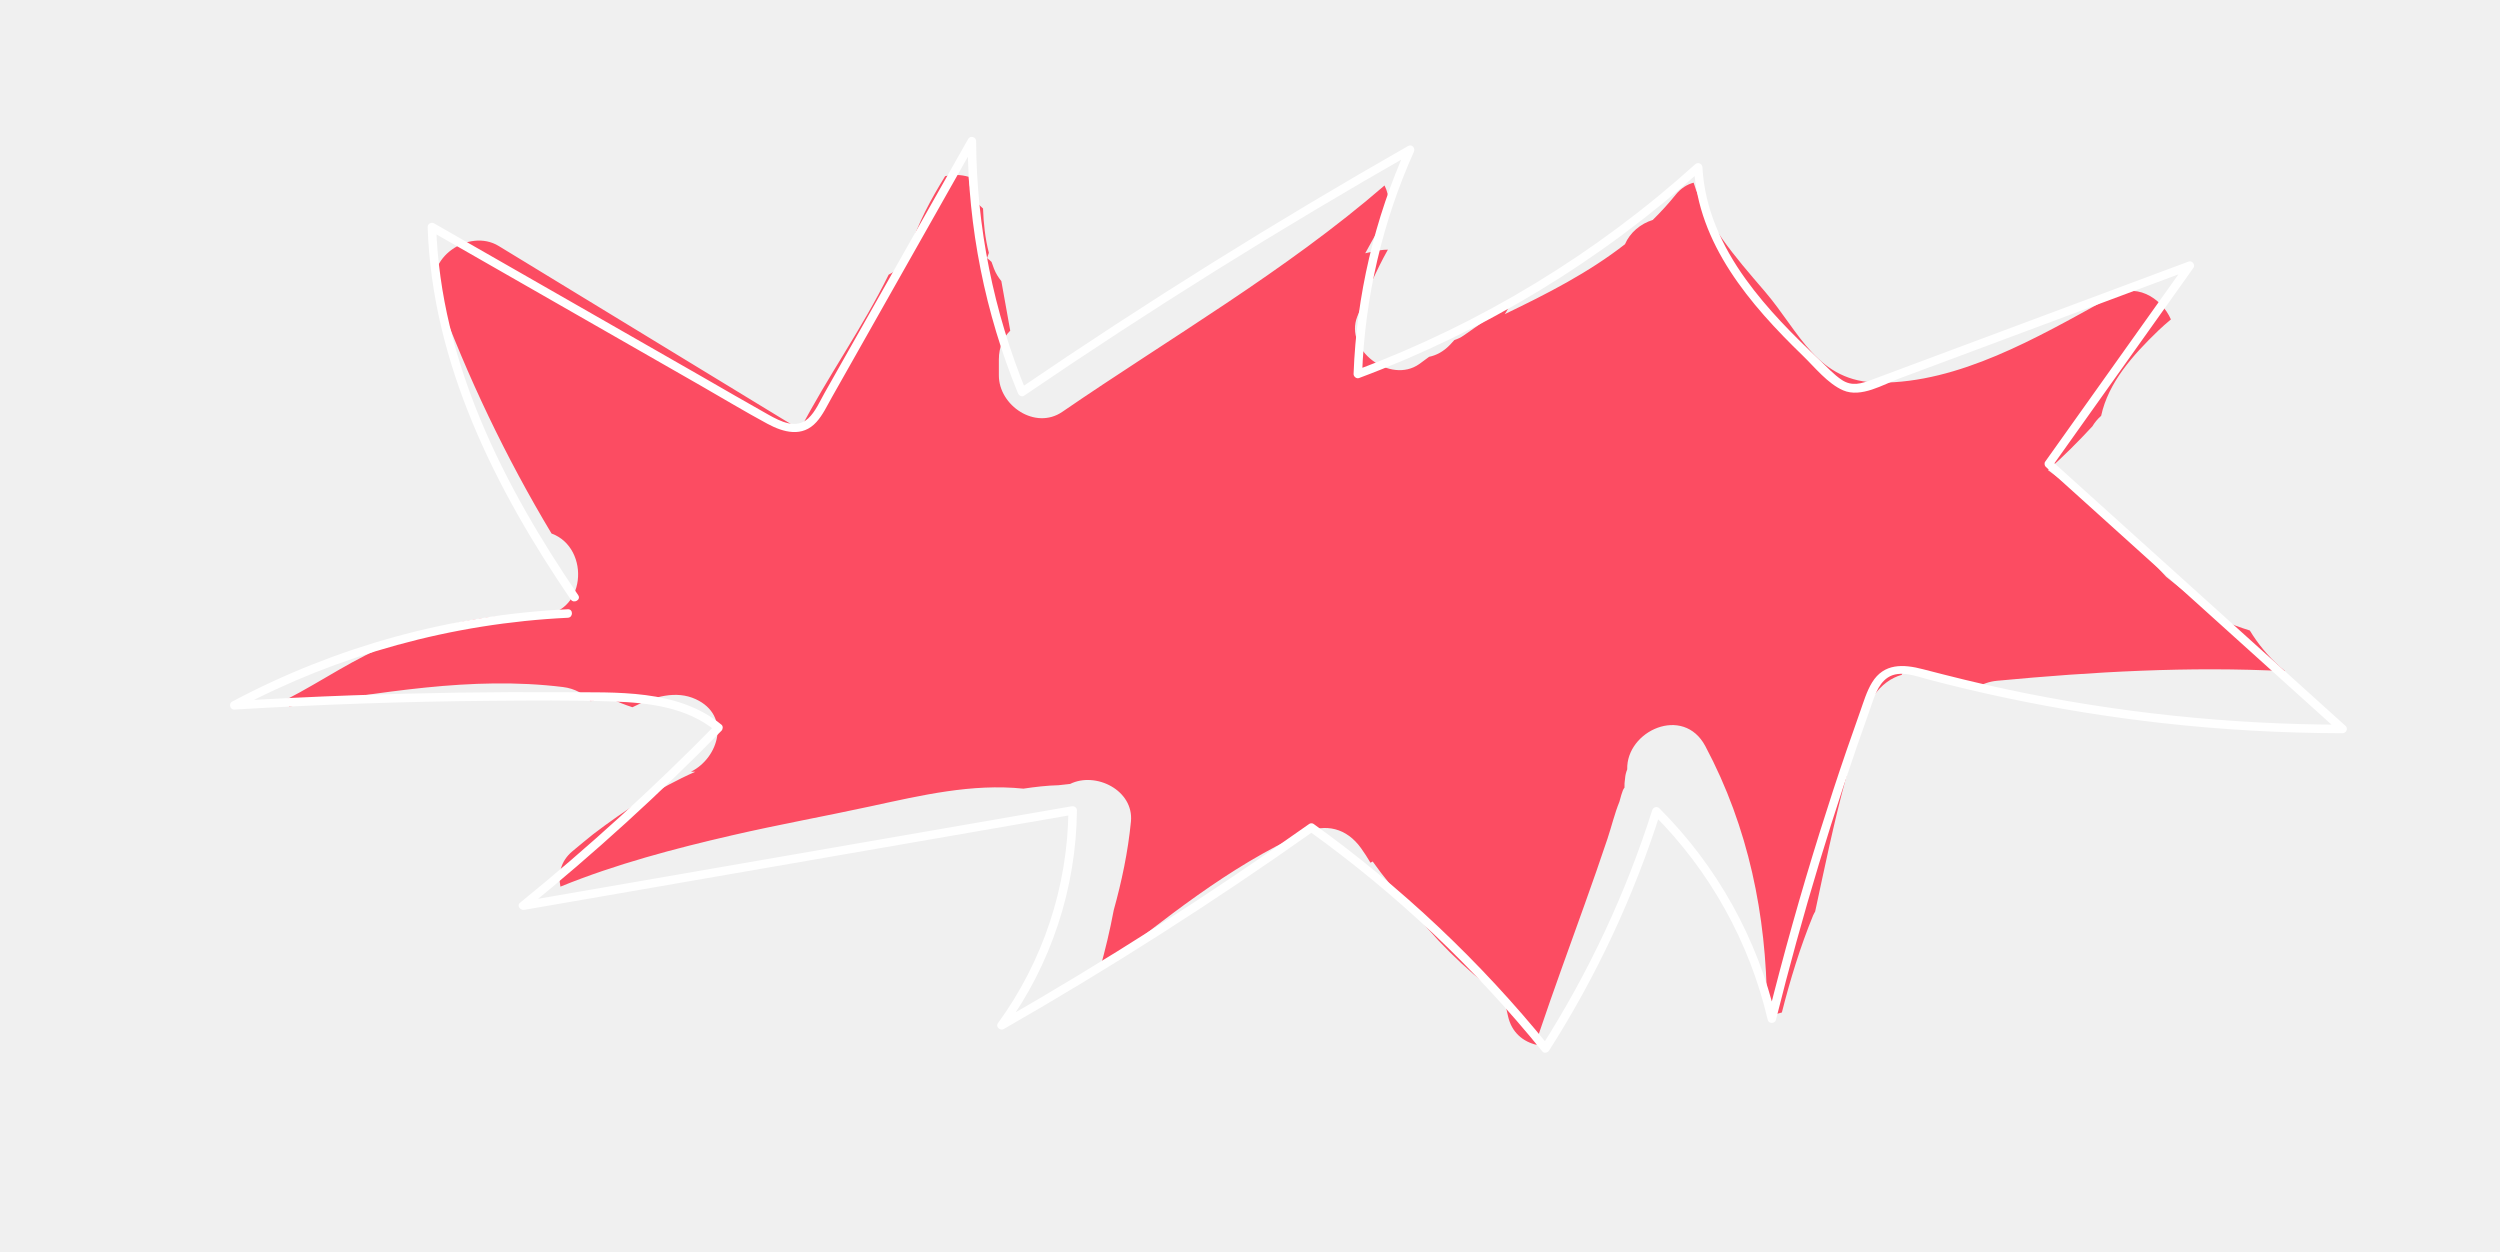
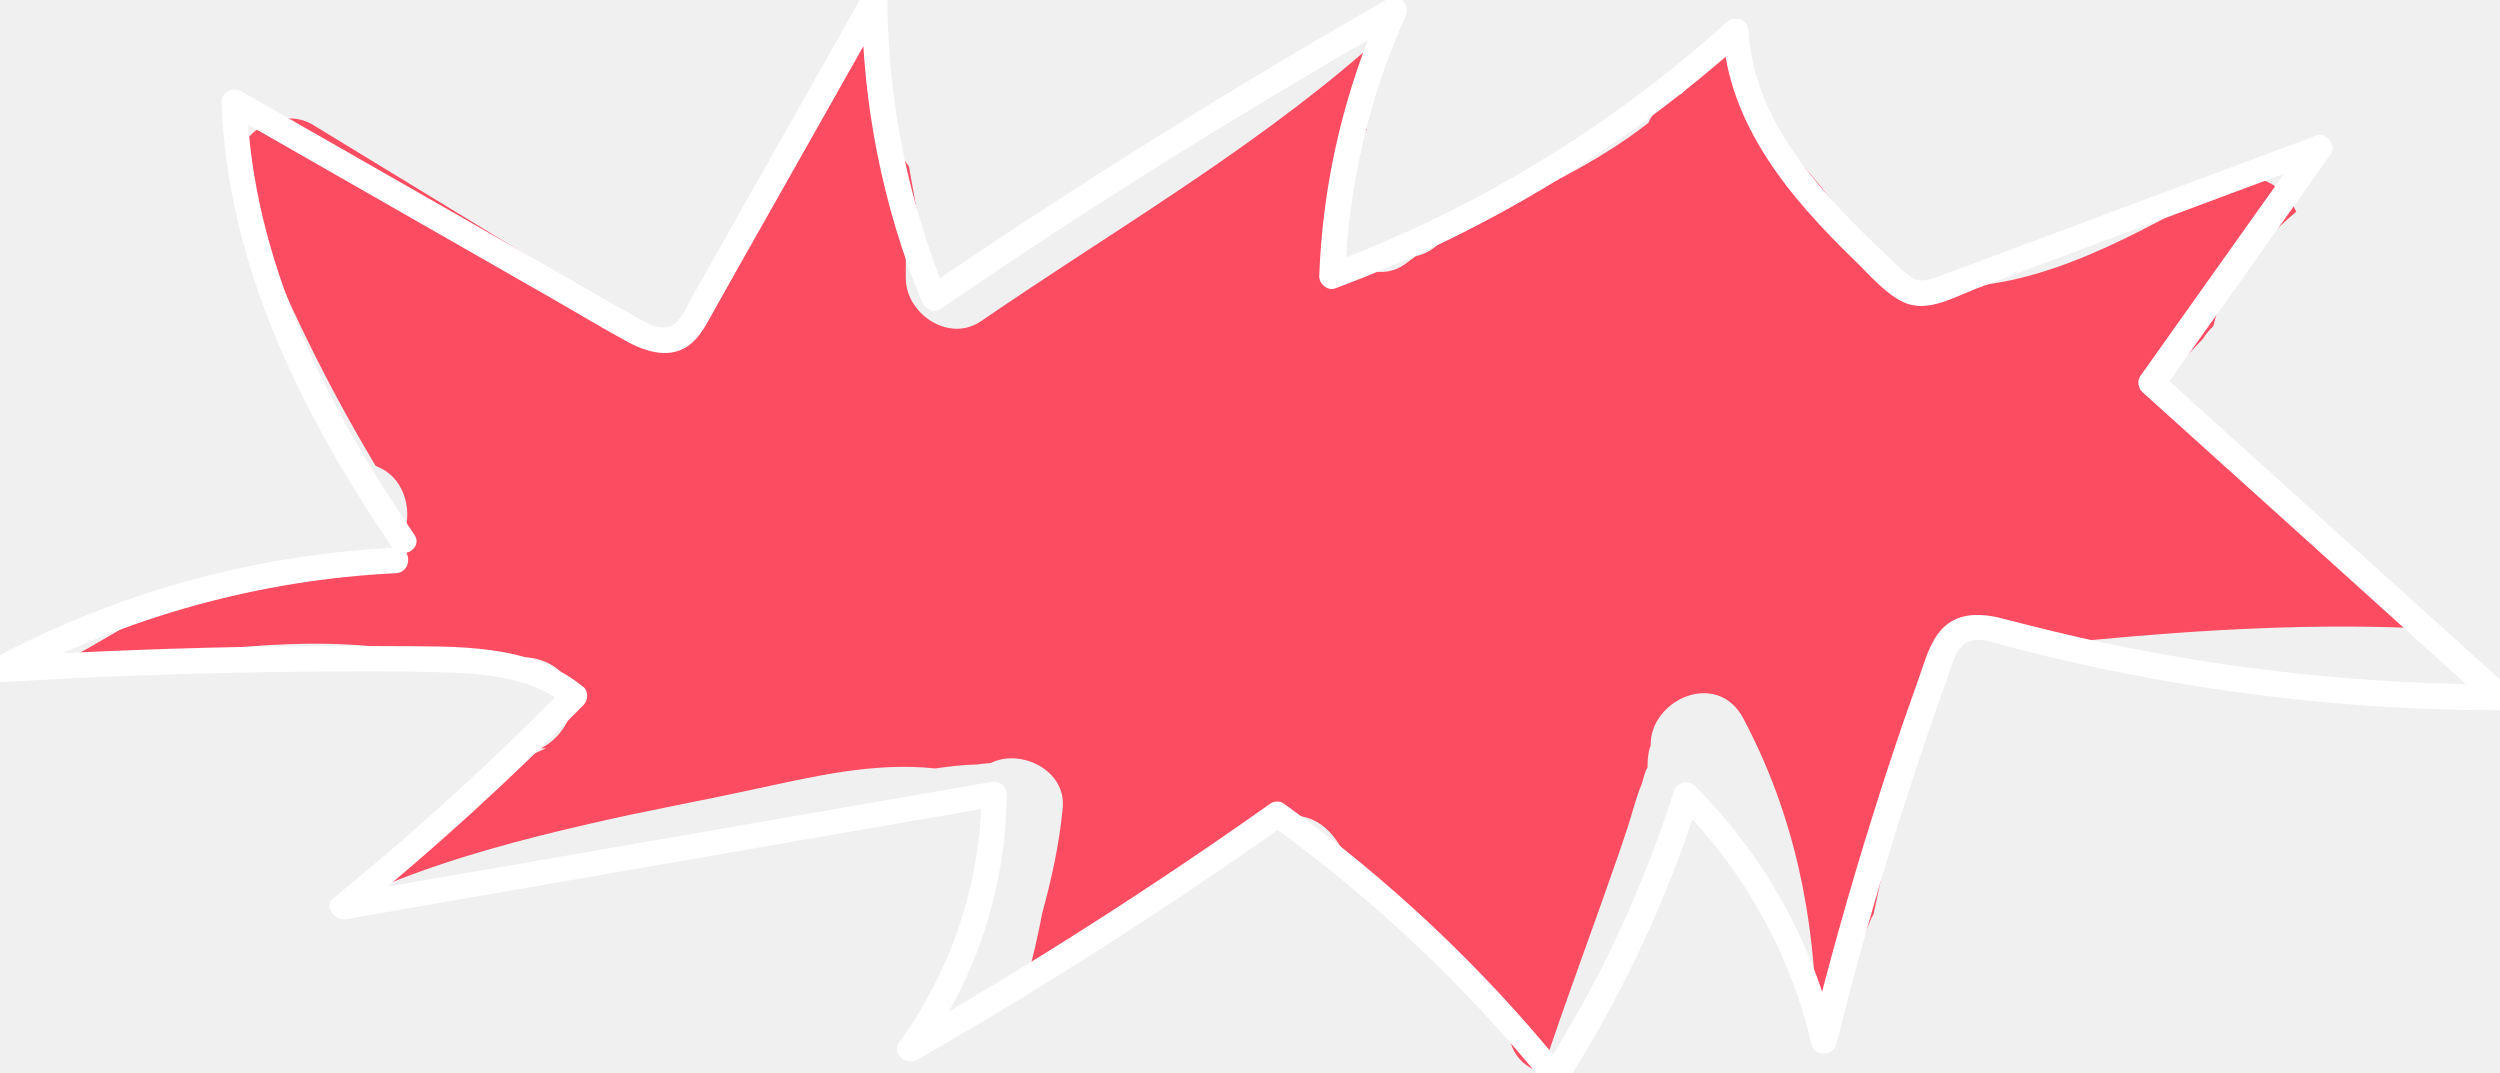
- <svg xmlns="http://www.w3.org/2000/svg" version="1.1" id="Capa_1" x="0px" y="0px" viewBox="0 0 881 441" style="enable-background:new 0 0 881 441;" xml:space="preserve">
+ <svg xmlns="http://www.w3.org/2000/svg" version="1.1" id="Capa_1" x="0px" y="0px" viewBox="0 0 881 377.8" style="enable-background:new 0 0 881 377.8;" xml:space="preserve">
  <style type="text/css">
	.st0{fill:#FC4C62;}
	.st1{fill:#FFFFFF;}
</style>
  <g>
-     <path class="st0" d="M703.8,239.9c33.73-3.18,67.75-5.12,101.49-3.38c-0.65-0.54-1.31-1.06-1.93-1.62   c-4.24-3.84-7.71-8.06-10.52-12.71c-3.28-1.02-6.49-2.2-9.63-3.53c-6.73-4.94-13.34-10.1-19.85-15.39   c-12.53-14.03-26.49-26.53-41.66-37.6c5.5-4.86,10.69-10.06,15.68-15.46c0.75-1.27,1.75-2.51,3.06-3.67   c2.55-11.77,11.09-21.3,20.21-30.1c1.27-1.22,2.76-2.52,4.38-3.88c-3.43-7.8-12.83-13.47-21.16-7.67   c-0.18,0.13-0.37,0.26-0.55,0.38c-0.19-0.01-0.39,0.02-0.58,0.01c-25.09,13.86-52.42,29.67-80.42,29.57   c-22.01-0.08-28.02-17.73-40.45-32.21c-10.63-12.39-20.68-23.83-25.04-38.27c-2.31,0.63-4.49,1.97-6.33,4.26   c-2.54,3.17-5.25,6.1-8.07,8.88c-4.3,1.34-8.03,4.44-9.79,8.56c-12.82,10-27.46,17.48-42.38,24.64c0.82-1.11,1.38-2.3,1.8-3.52   c-5.44,3.6-10.87,7.21-16.19,10.99c-1.06,0.75-2.19,1.28-3.35,1.65c-0.5,0.55-0.99,1.11-1.5,1.64c-2.3,2.41-4.84,3.75-7.4,4.27   c-1.16,0.85-2.3,1.72-3.47,2.55c-10.19,7.2-26.53-4.97-21.83-16.78c3.27-8.23,6.59-16.11,10.77-23.53   c-0.94,0.01-1.89,0.07-2.87,0.23c-1.73,0.28-3.43,0.65-5.12,1.04c1.9-3.53,3.89-7.03,5.96-10.51c2.92-4.89,2.76-9.59,0.85-13.38   c-34.88,30.19-75.8,53.86-113.55,79.77c-9.5,6.52-22.36-2.19-22.36-12.83v-5.62c0-4.41,1.59-7.78,4.01-10.15l-3.14-17.48   c-1.04-1.26-1.94-2.7-2.59-4.36c-0.31-0.79-0.59-1.59-0.86-2.39c-0.49-0.49-1.02-0.95-1.58-1.35c0.23-0.61,0.43-1.23,0.64-1.85   c-1.33-5.13-1.87-10.35-2.06-15.63c-3.31-2.68-4.96-6.88-5.07-11.16c-2.68-0.79-5.57-0.87-8.29-0.22   c-5.05,8.2-9.62,16.63-12.53,25.86c-1.39,4.39-4.11,7.26-7.36,8.84c-9.23,18.77-21.62,36.08-31.24,54.62   c-35.41-21.58-70.81-43.16-106.22-64.74c-10.45-6.37-26.42,4.37-21.83,16.78c10.9,29.49,24.38,57.72,40.48,84.56   c13.97,5.1,12.33,29.34-4.97,28.79c-17.97-0.57-34.14,3.29-50.85,9.75c-13.43,5.2-24.96,13.47-37.56,19.92   c0.22,0.87,0.53,1.71,0.88,2.51c32.06-4.69,64.05-10.85,96.51-6.87c4.18,0.51,7.44,2.4,9.77,4.98c2.32-0.3,4.63-0.61,6.93-0.98   c2.53,1.24,5.14,2.26,7.8,3.12c7.61-3.88,15.52-5.97,22.31-2.84c12.52,5.77,8.16,20.69-1.72,25.58h1.55   c-12.87,5.68-24.67,13.4-35.97,22c-2.46,2-4.94,4-7.37,6.05c-4.07,3.43-5.09,8.05-4.17,12.43c19.51-7.95,40.2-13.4,60.46-18.08   c16.27-3.76,32.69-6.72,49.01-10.26c17.68-3.83,35.52-8.06,53.68-6.19c4.12-0.61,8.3-1.11,12.41-1.21c1.35-0.14,2.7-0.32,4.05-0.45   c9.01-4.45,22.52,2.23,21.43,13.29c-1.05,10.73-3.25,21.06-6.06,31.19c-1.32,7.05-2.99,14.05-4.93,20.96   c22.83-17.71,45.26-36.2,71.75-48.14c7.94-3.58,15.25-1.72,20.33,5.33c1.2,1.66,2.28,3.38,3.32,5.12c0.27-0.14,0.53-0.27,0.8-0.41   c3.76,5.35,7.87,10.33,12.31,14.97c9.09,12.03,19.73,22.5,32.02,31.93c0.59,0.45,1.23,0.81,1.89,1.11c0.48,2.15,0.98,4.3,1.45,6.46   c1.25,5.77,5.36,9.06,10.11,10.14c0.08-1.27,0.33-2.6,0.8-4.01c5.16-15.29,10.72-30.43,16.15-45.63   c2.74-7.67,5.44-15.35,8.02-23.08c1.41-4.24,2.49-8.83,4.18-12.95c0.22-0.54,0.98-4.24,1.79-4.95c-0.04-1.04,0.02-2.13,0.2-3.25   c0.08-1.11,0.34-2.18,0.76-3.21c-0.36-13.62,19.77-22.77,27.52-8.21c15.34,28.81,21.46,59.73,21.75,91.19   c0.65,1.15,1.29,2.3,1.95,3.45c1.12-0.15,2.22-0.41,3.28-0.76c2.95-11.6,6.44-23.03,11-34.18c0.2-0.49,0.48-0.93,0.73-1.39   c3.37-15.62,6.56-31.25,10.68-46.4c2.63-9.67,3.92-20.83,9.81-29.41c2.83-4.13,6.35-6.59,10.01-7.6c0.15-0.34,0.32-0.67,0.48-1.01   c3.6,0.38,7.21,0.76,10.81,1.13c5.09,1.36,10.15,2.83,15.2,4.34C698.62,241.05,701,240.16,703.8,239.9z" />
+     <path class="st0" d="M736.6,225.6c40-3.8,80.3-6.1,120.3-4c-0.8-0.6-1.6-1.3-2.3-1.9c-5-4.6-9.1-9.6-12.5-15.1   c-3.9-1.2-7.7-2.6-11.4-4.2c-8-5.9-15.8-12-23.5-18.2c-14.9-16.6-31.4-31.5-49.4-44.6c6.5-5.8,12.7-11.9,18.6-18.3   c0.9-1.5,2.1-3,3.6-4.4c3-14,13.2-25.3,24-35.7c1.5-1.4,3.3-3,5.2-4.6c-4.1-9.3-15.2-16-25.1-9.1c-0.2,0.2-0.4,0.3-0.7,0.5   c-0.2,0-0.5,0-0.7,0c-29.7,16.4-62.2,35.2-95.4,35.1c-26.1-0.1-33.2-21-48-38.2c-12.6-14.7-24.5-28.3-29.7-45.4   c-2.7,0.7-5.3,2.3-7.5,5.1c-3,3.8-6.2,7.2-9.6,10.5c-5.1,1.6-9.5,5.3-11.6,10.2c-15.2,11.9-32.6,20.7-50.3,29.2   c1-1.3,1.6-2.7,2.1-4.2c-6.5,4.3-12.9,8.6-19.2,13c-1.3,0.9-2.6,1.5-4,2c-0.6,0.7-1.2,1.3-1.8,1.9c-2.7,2.9-5.7,4.4-8.8,5.1   c-1.4,1-2.7,2-4.1,3c-12.1,8.5-31.5-5.9-25.9-19.9c3.9-9.8,7.8-19.1,12.8-27.9c-1.1,0-2.2,0.1-3.4,0.3c-2.1,0.3-4.1,0.8-6.1,1.2   c2.3-4.2,4.6-8.3,7.1-12.5c3.5-5.8,3.3-11.4,1-15.9c-41.4,35.8-89.9,63.9-134.6,94.6c-11.3,7.7-26.5-2.6-26.5-15.2v-6.7   c0-5.2,1.9-9.2,4.8-12l-3.7-20.7c-1.2-1.5-2.3-3.2-3.1-5.2c-0.4-0.9-0.7-1.9-1-2.8c-0.6-0.6-1.2-1.1-1.9-1.6   c0.3-0.7,0.5-1.5,0.8-2.2c-1.6-6.1-2.2-12.3-2.4-18.5c-3.9-3.2-5.9-8.2-6-13.2c-3.2-0.9-6.6-1-9.8-0.3c-6,9.7-11.4,19.7-14.9,30.7   c-1.6,5.2-4.9,8.6-8.7,10.5c-10.9,22.3-25.6,42.8-37,64.8c-42-25.6-84-51.2-126-76.8c-12.4-7.6-31.3,5.2-25.9,19.9   c12.9,35,28.9,68.4,48,100.3c16.6,6,14.6,34.8-5.9,34.1c-21.3-0.7-40.5,3.9-60.3,11.6c-15.9,6.2-29.6,16-44.5,23.6c0.3,1,0.6,2,1,3   c38-5.6,76-12.9,114.4-8.1c5,0.6,8.8,2.8,11.6,5.9c2.7-0.4,5.5-0.7,8.2-1.2c3,1.5,6.1,2.7,9.2,3.7c9-4.6,18.4-7.1,26.5-3.4   c14.9,6.8,9.7,24.5-2,30.3h1.8c-15.3,6.7-29.3,15.9-42.7,26.1c-2.9,2.4-5.9,4.7-8.7,7.2c-4.8,4.1-6,9.5-4.9,14.7   c23.1-9.4,47.7-15.9,71.7-21.4c19.3-4.5,38.8-8,58.1-12.2c21-4.5,42.1-9.6,63.7-7.3c4.9-0.7,9.8-1.3,14.7-1.4   c1.6-0.2,3.2-0.4,4.8-0.5c10.7-5.3,26.7,2.6,25.4,15.8c-1.2,12.7-3.9,25-7.2,37c-1.6,8.4-3.5,16.7-5.8,24.9   c27.1-21,53.7-42.9,85.1-57.1c9.4-4.2,18.1-2,24.1,6.3c1.4,2,2.7,4,3.9,6.1c0.3-0.2,0.6-0.3,0.9-0.5c4.5,6.3,9.3,12.3,14.6,17.8   c10.8,14.3,23.4,26.7,38,37.9c0.7,0.5,1.5,1,2.2,1.3c0.6,2.6,1.2,5.1,1.7,7.7c1.5,6.8,6.4,10.7,12,12c0.1-1.5,0.4-3.1,0.9-4.8   c6.1-18.1,12.7-36.1,19.1-54.1c3.2-9.1,6.5-18.2,9.5-27.4c1.7-5,2.9-10.5,5-15.4c0.3-0.6,1.2-5,2.1-5.9c0-1.2,0-2.5,0.2-3.9   c0.1-1.3,0.4-2.6,0.9-3.8c-0.4-16.2,23.4-27,32.6-9.7c18.2,34.2,25.4,70.8,25.8,108.1c0.8,1.4,1.5,2.7,2.3,4.1   c1.3-0.2,2.6-0.5,3.9-0.9c3.5-13.8,7.6-27.3,13-40.5c0.2-0.6,0.6-1.1,0.9-1.6c4-18.5,7.8-37.1,12.7-55c3.1-11.5,4.7-24.7,11.6-34.9   c3.4-4.9,7.5-7.8,11.9-9c0.2-0.4,0.4-0.8,0.6-1.2c4.3,0.4,8.5,0.9,12.8,1.3c6,1.6,12,3.4,18,5.1   C730.5,226.9,733.3,225.9,736.6,225.6z" />
    <g>
      <g>
-         <path class="st1" d="M203.76,209.74c-26.29-38.58-48.49-82.22-50.05-129.78c-0.75,0.43-1.5,0.86-2.26,1.3     c31.82,18.21,63.64,36.41,95.45,54.62c7.84,4.48,15.59,9.18,23.54,13.46c5.74,3.09,12.33,4.85,17.26-0.6     c2.29-2.53,3.79-5.8,5.46-8.75c2.17-3.84,4.34-7.68,6.51-11.51c4.58-8.1,9.16-16.2,13.74-24.31     c10.13-17.91,20.25-35.82,30.38-53.73c-0.93-0.25-1.86-0.5-2.8-0.76c0.15,30.47,6.15,60.67,17.72,88.85     c0.34,0.82,1.32,1.5,2.2,0.9c44.43-30.29,90.07-58.79,136.8-85.42c-0.68-0.68-1.37-1.37-2.05-2.05     c-11.3,25.18-17.65,52.24-18.66,79.82c-0.03,0.91,1,1.78,1.9,1.45c44.41-16.59,85.41-41.48,120.61-73.24     c-0.85-0.35-1.71-0.71-2.56-1.06c1.39,27.02,19.8,48.45,38.36,66.41c4.17,4.04,8.79,9.88,14.22,12.22     c6.32,2.73,14.1-2.06,19.94-4.24c15.95-5.95,31.9-11.9,47.85-17.85c18.26-6.81,36.52-13.62,54.79-20.44     c-0.56-0.73-1.13-1.47-1.69-2.2c-16.57,23.29-33.14,46.59-49.71,69.88c-0.37,0.51-0.23,1.4,0.23,1.82     c34.52,31.14,69.04,62.27,103.55,93.41c0.35-0.85,0.71-1.71,1.06-2.56c-39.89-0.06-79.71-4.22-118.73-12.53     c-9.79-2.08-19.48-4.5-29.17-7.02c-6.94-1.81-13.73-2.15-17.92,4.65c-1.93,3.14-3,6.87-4.23,10.32     c-1.62,4.53-3.21,9.08-4.77,13.63c-3.28,9.56-6.42,19.17-9.44,28.82c-6.76,21.59-12.86,43.39-18.34,65.35c0.96,0,1.93,0,2.89,0     c-6.52-27.89-20.82-53.53-41.09-73.76c-0.82-0.82-2.17-0.4-2.51,0.66c-9.31,29.32-22.41,57.28-38.95,83.21     c0.79-0.1,1.57-0.2,2.36-0.3c-23.97-29.59-51.83-55.84-82.75-78.07c-0.4-0.29-1.12-0.28-1.51,0     c-35.26,24.97-71.7,48.24-109.19,69.71c0.68,0.68,1.37,1.37,2.05,2.05c16.15-22.19,25-49.07,25.26-76.51     c0.01-1.05-0.96-1.61-1.9-1.45c-50.24,8.71-100.48,17.43-150.73,26.14c-14.32,2.48-28.64,4.97-42.96,7.45     c0.49,0.84,0.97,1.67,1.46,2.51c24.12-19.59,47.12-40.53,68.87-62.73c0.53-0.54,0.63-1.6,0-2.12     c-15.44-12.68-37.12-11.32-55.92-11.45c-24.69-0.17-49.37,0.2-74.04,1.09c-13.92,0.5-27.84,1.18-41.74,2.02     c0.25,0.93,0.5,1.86,0.76,2.8c36.02-19.19,76.03-30.2,116.8-32.15c1.92-0.09,1.93-3.09,0-3c-41.31,1.98-81.82,13.12-118.32,32.56     c-1.29,0.68-0.73,2.88,0.76,2.8c30.01-1.81,60.06-2.85,90.12-3.09c14.41-0.12,28.86-0.26,43.27,0.23     c12.65,0.43,26.06,2,36.19,10.32c0-0.71,0-1.41,0-2.12c-21.75,22.2-44.75,43.14-68.87,62.73c-1.29,1.04,0.16,2.73,1.46,2.51     c50.24-8.71,100.48-17.43,150.73-26.14c14.32-2.48,28.64-4.97,42.96-7.45c-0.63-0.48-1.27-0.96-1.9-1.45     c-0.26,26.95-9,53.21-24.85,74.99c-0.92,1.27,0.84,2.75,2.05,2.05c37.49-21.48,73.93-44.74,109.19-69.71c-0.5,0-1.01,0-1.51,0     c30.71,22.07,58.34,48.21,82.14,77.6c0.64,0.79,1.88,0.44,2.36-0.3c16.68-26.14,29.87-54.37,39.25-83.93     c-0.84,0.22-1.67,0.44-2.51,0.66c19.93,19.88,33.91,45.03,40.32,72.44c0.34,1.44,2.54,1.42,2.89,0     c9.21-36.9,20.21-73.35,33.04-109.16c1.4-3.9,2.69-9.06,6.39-11.48c4.23-2.77,9.94-0.46,14.35,0.7     c9.21,2.43,18.48,4.62,27.8,6.58c17.84,3.76,35.86,6.65,53.97,8.71c21.3,2.41,42.72,3.6,64.15,3.64c1.25,0,2.04-1.67,1.06-2.56     c-34.52-31.14-69.04-62.27-103.55-93.41c0.08,0.61,0.16,1.21,0.23,1.82c16.57-23.29,33.14-46.59,49.71-69.88     c0.74-1.04-0.5-2.65-1.69-2.2c-29.82,11.12-59.64,22.25-89.46,33.37c-7.4,2.76-14.79,5.53-22.19,8.28     c-3.65,1.35-6.98,2.44-10.54,0.11c-2.88-1.89-5.35-4.67-7.85-7.02c-9.34-8.81-18.49-18-26.02-28.44     c-8.43-11.69-14.55-24.95-15.3-39.5c-0.07-1.32-1.58-1.95-2.56-1.06c-34.79,31.4-75.38,56.07-119.28,72.47     c0.63,0.48,1.27,0.96,1.9,1.45c0.99-27.02,7.17-53.63,18.25-78.31c0.59-1.3-0.65-2.85-2.05-2.05     c-46.72,26.63-92.36,55.13-136.8,85.42c0.73,0.3,1.47,0.6,2.2,0.9c-11.47-27.95-17.47-57.84-17.61-88.06     c-0.01-1.47-2.06-2.07-2.8-0.76c-16.88,29.85-33.75,59.7-50.63,89.55c-1.67,2.96-3.2,6.58-5.73,8.93     c-4.25,3.93-9.76,1.08-14-1.28c-7.73-4.32-15.38-8.8-23.06-13.2c-14.73-8.43-29.47-16.86-44.2-25.29     c-16.87-9.65-33.74-19.3-50.61-28.96c-0.96-0.55-2.29,0.14-2.26,1.3c1.58,48.09,23.86,92.27,50.46,131.29     C202.25,212.84,204.85,211.34,203.76,209.74L203.76,209.74z" />
+         <path class="st1" d="M146,188.4c-30.9-45.3-57.1-96.6-59-152.5c-2.3,1.3-4.5,2.6-6.8,3.9C118,61.4,155.8,83,193.5,104.6     c9.3,5.3,18.5,10.9,27.9,16c7.9,4.2,17.1,6.3,23.8-1.1c2.9-3.2,4.8-7.2,6.9-10.9c2.6-4.6,5.1-9.1,7.7-13.7     c5.4-9.6,10.9-19.2,16.3-28.8c12-21.2,24-42.5,36-63.7c-2.8-0.8-5.6-1.5-8.4-2.3c0.2,36.4,7.3,72.4,21.1,106.1     c1,2.5,4,4.5,6.6,2.7C384.1,72.8,438.2,39.1,493.6,7.5c-2.1-2.1-4.1-4.1-6.2-6.2c-13.6,30.3-21.3,62.8-22.5,96     c-0.1,2.7,3,5.4,5.7,4.3c53.1-19.8,102.1-49.6,144.2-87.5c-2.6-1.1-5.1-2.1-7.7-3.2c1.7,32.8,23.7,58.8,46.3,80.7     c5.2,5,10.8,11.8,17.4,14.9c8.3,3.9,17.9-1.8,25.7-4.8c18.9-7.1,37.8-14.1,56.7-21.2c21.7-8.1,43.3-16.2,65-24.2     c-1.7-2.2-3.4-4.4-5.1-6.6c-19.6,27.6-39.3,55.2-58.9,82.9c-1.1,1.5-0.7,4.2,0.7,5.5c40.9,36.9,81.9,73.8,122.8,110.8     c1.1-2.6,2.1-5.1,3.2-7.7c-47.1-0.1-94-5-140.1-14.8c-11.6-2.5-23.1-5.3-34.6-8.3c-9.5-2.5-18.7-2.4-24.3,6.8     c-2.4,3.9-3.8,8.6-5.3,12.9c-1.9,5.4-3.8,10.8-5.7,16.2c-3.9,11.3-7.6,22.7-11.2,34.2c-8,25.6-15.3,51.5-21.7,77.5     c2.9,0,5.8,0,8.7,0c-7.8-33.5-25.1-64.4-49.4-88.7c-2.5-2.5-6.5-1.2-7.5,2c-11,34.6-26.4,67.5-45.9,98c2.4-0.3,4.7-0.6,7.1-0.9     c-28.6-35.3-61.8-66.5-98.7-93c-1.2-0.9-3.3-0.8-4.5,0c-41.8,29.6-85,57.2-129.5,82.7c2.1,2.1,4.1,4.1,6.2,6.2     c19.4-26.7,30-59.1,30.3-92.1c0-3.2-2.9-4.8-5.7-4.3c-59.6,10.3-119.1,20.7-178.7,31c-17,2.9-34,5.9-50.9,8.8     c1.5,2.5,2.9,5,4.4,7.5c28.6-23.2,55.9-48.1,81.7-74.4c1.6-1.6,1.9-4.8,0-6.4c-19-15.6-45-14.2-68.2-14.4     c-29.3-0.2-58.5,0.2-87.8,1.3c-16.5,0.6-33,1.4-49.5,2.4c0.8,2.8,1.5,5.6,2.3,8.4c42.3-22.5,89.3-35.5,137.1-37.8     c5.8-0.3,5.8-9.3,0-9c-49.5,2.4-98,15.7-141.7,39c-3.9,2.1-2.2,8.7,2.3,8.4c35.6-2.1,71.2-3.4,106.9-3.7     c17.1-0.1,34.2-0.3,51.3,0.3c14.2,0.5,29.6,2.1,41,11.4c0-2.1,0-4.2,0-6.4c-25.8,26.3-53.1,51.2-81.7,74.4     c-3.9,3.1,0.5,8.2,4.4,7.5c59.6-10.3,119.1-20.7,178.7-31c17-2.9,34-5.9,50.9-8.8c-1.9-1.4-3.8-2.9-5.7-4.3     c-0.3,31.5-10.6,62.1-29.1,87.6c-2.8,3.8,2.5,8.2,6.2,6.2c44.5-25.5,87.7-53.1,129.5-82.7c-1.5,0-3,0-4.5,0     c36.2,26,68.8,56.9,96.9,91.6c1.9,2.4,5.7,1.3,7.1-0.9c19.9-31.2,35.6-64.9,46.8-100.2c-2.5,0.7-5,1.3-7.5,2     c23.3,23.3,39.6,52.6,47.1,84.7c1,4.3,7.6,4.2,8.7,0c10.9-43.8,24-87,39.2-129.4c1.4-3.8,2.7-9.6,6.3-12c4.2-2.8,10.5,0,14.9,1.1     c10.9,2.9,21.9,5.5,33,7.8c21.4,4.5,43,8,64.7,10.4c25.3,2.9,50.7,4.3,76.1,4.3c3.8,0,6.1-5,3.2-7.7     c-40.9-36.9-81.9-73.8-122.8-110.8c0.2,1.8,0.5,3.6,0.7,5.5c19.6-27.6,39.3-55.2,58.9-82.9c2.2-3.1-1.5-8-5.1-6.6     c-35.4,13.2-70.7,26.4-106.1,39.6c-8.8,3.3-17.5,6.6-26.3,9.8c-3.6,1.3-6.9,2.7-10.4,0.4c-3.2-2.1-6-5.3-8.8-7.9     c-10.9-10.3-21.6-21-30.4-33.2C624.3,43,617.1,27.7,616.2,11c-0.2-4-4.7-5.8-7.7-3.2c-40.9,36.9-88.6,66-140.2,85.2     c1.9,1.4,3.8,2.9,5.7,4.3c1.2-31.5,8.3-62.7,21.3-91.5c1.8-3.9-2-8.6-6.2-6.2C433.7,31.3,379.6,65.1,326.9,101     c2.2,0.9,4.4,1.8,6.6,2.7C320,70.8,312.9,35.6,312.7,0c0-4.4-6.2-6.2-8.4-2.3c-20,35.4-40,70.8-60,106.2c-1.8,3.2-3.5,7.6-6.4,10     c-4.1,3.5-9.4,0.2-13.3-1.9c-9.2-5.1-18.2-10.4-27.3-15.6c-17.5-10-34.9-20-52.4-30c-20-11.4-40-22.9-60-34.3     c-2.9-1.6-6.9,0.4-6.8,3.9C80,93.4,106.5,146.3,138.3,193C141.5,197.7,149.3,193.2,146,188.4L146,188.4z" />
      </g>
    </g>
  </g>
</svg>
